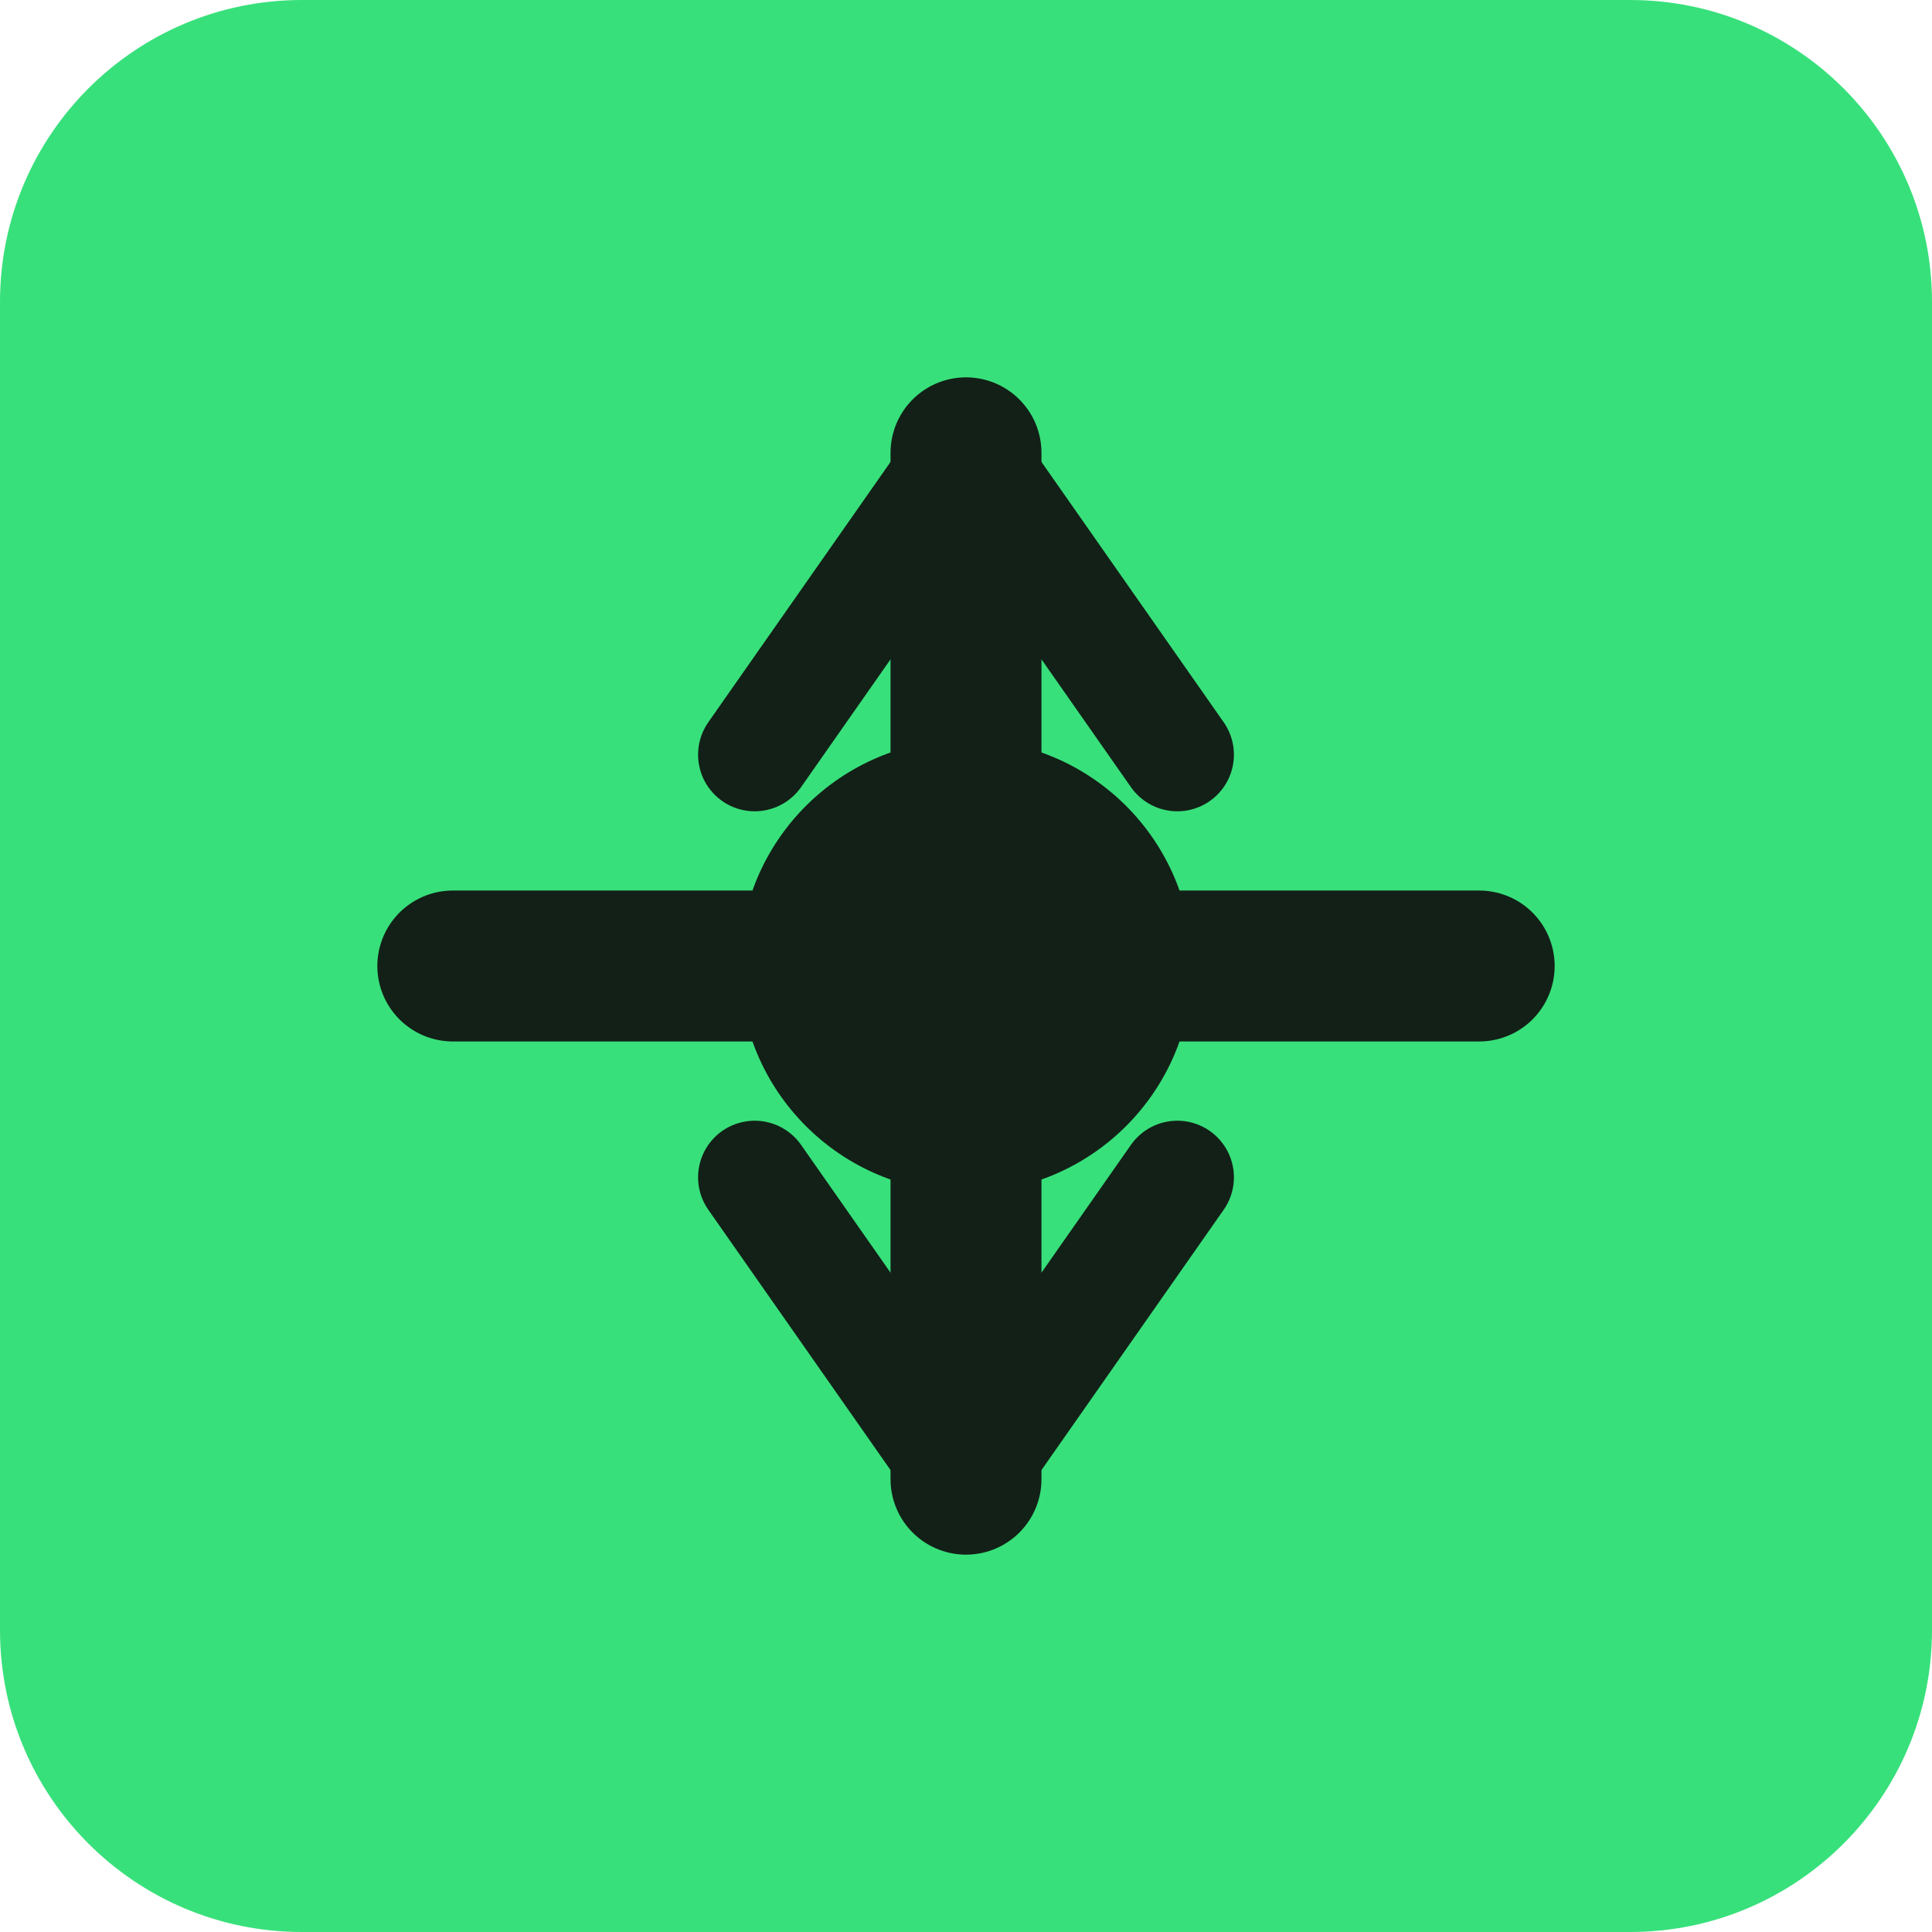
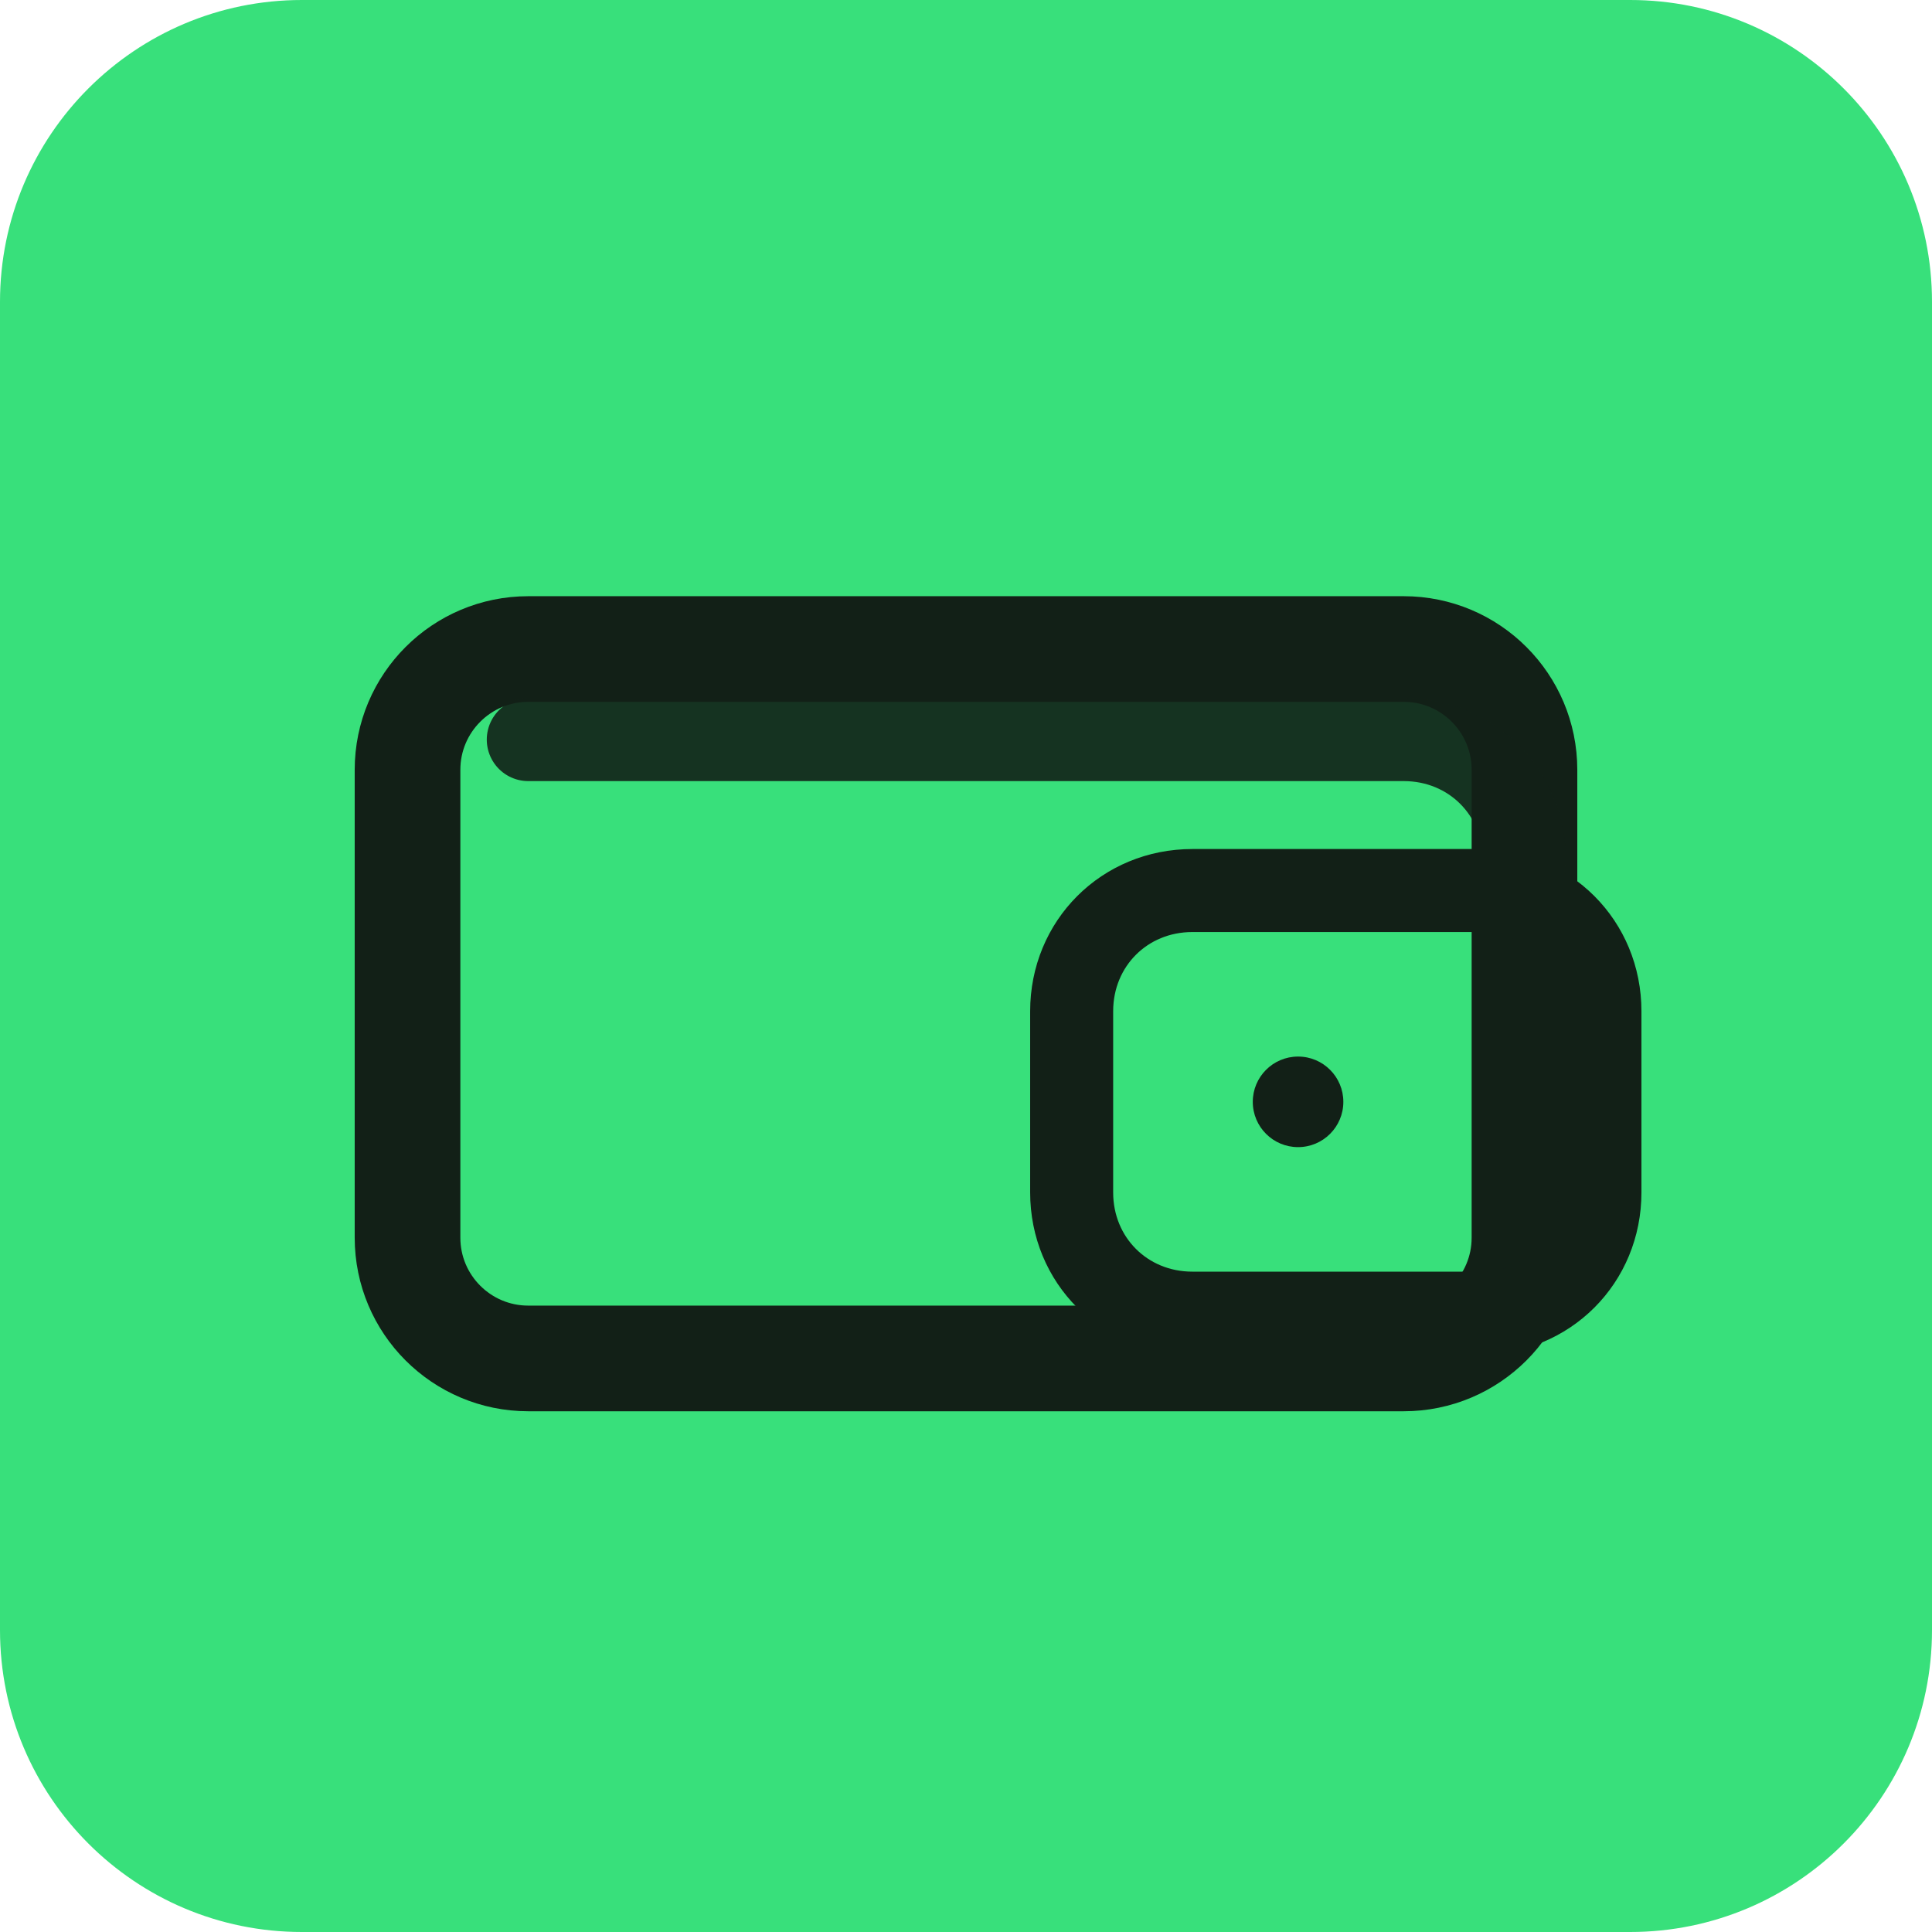
<svg xmlns="http://www.w3.org/2000/svg" viewBox="0 0 512 512" width="512" height="512">
  <rect width="512" height="512" rx="80" fill="#38e07b" />
-   <path d="M256 120 L256 392 M120 256 L392 256" stroke="#122017" stroke-width="40" stroke-linecap="round" />
-   <circle cx="256" cy="256" r="60" fill="#122017" />
-   <path d="M200 200 L256 120 L312 200" stroke="#122017" stroke-width="30" stroke-linecap="round" stroke-linejoin="round" fill="none" />
-   <path d="M200 312 L256 392 L312 312" stroke="#122017" stroke-width="30" stroke-linecap="round" stroke-linejoin="round" fill="none" />
+   <g fill="none" stroke="#122017" stroke-linecap="round" stroke-linejoin="round">
+     <rect x="108" y="172" width="296" height="188" rx="32" stroke-width="28" />
+     <path d="M140 196h232c18 0 32 14 32 32" stroke-width="22" opacity="0.9" />
+     <path d="M316 236h76c18 0 32 14 32 32v48c0 18-14 32-32 32h-76c-18 0-32-14-32-32v-48c0-18 14-32 32-32z" stroke-width="22" />
+     <circle cx="344" cy="292" r="12" fill="#122017" stroke="none" />
+   </g>
</svg>
